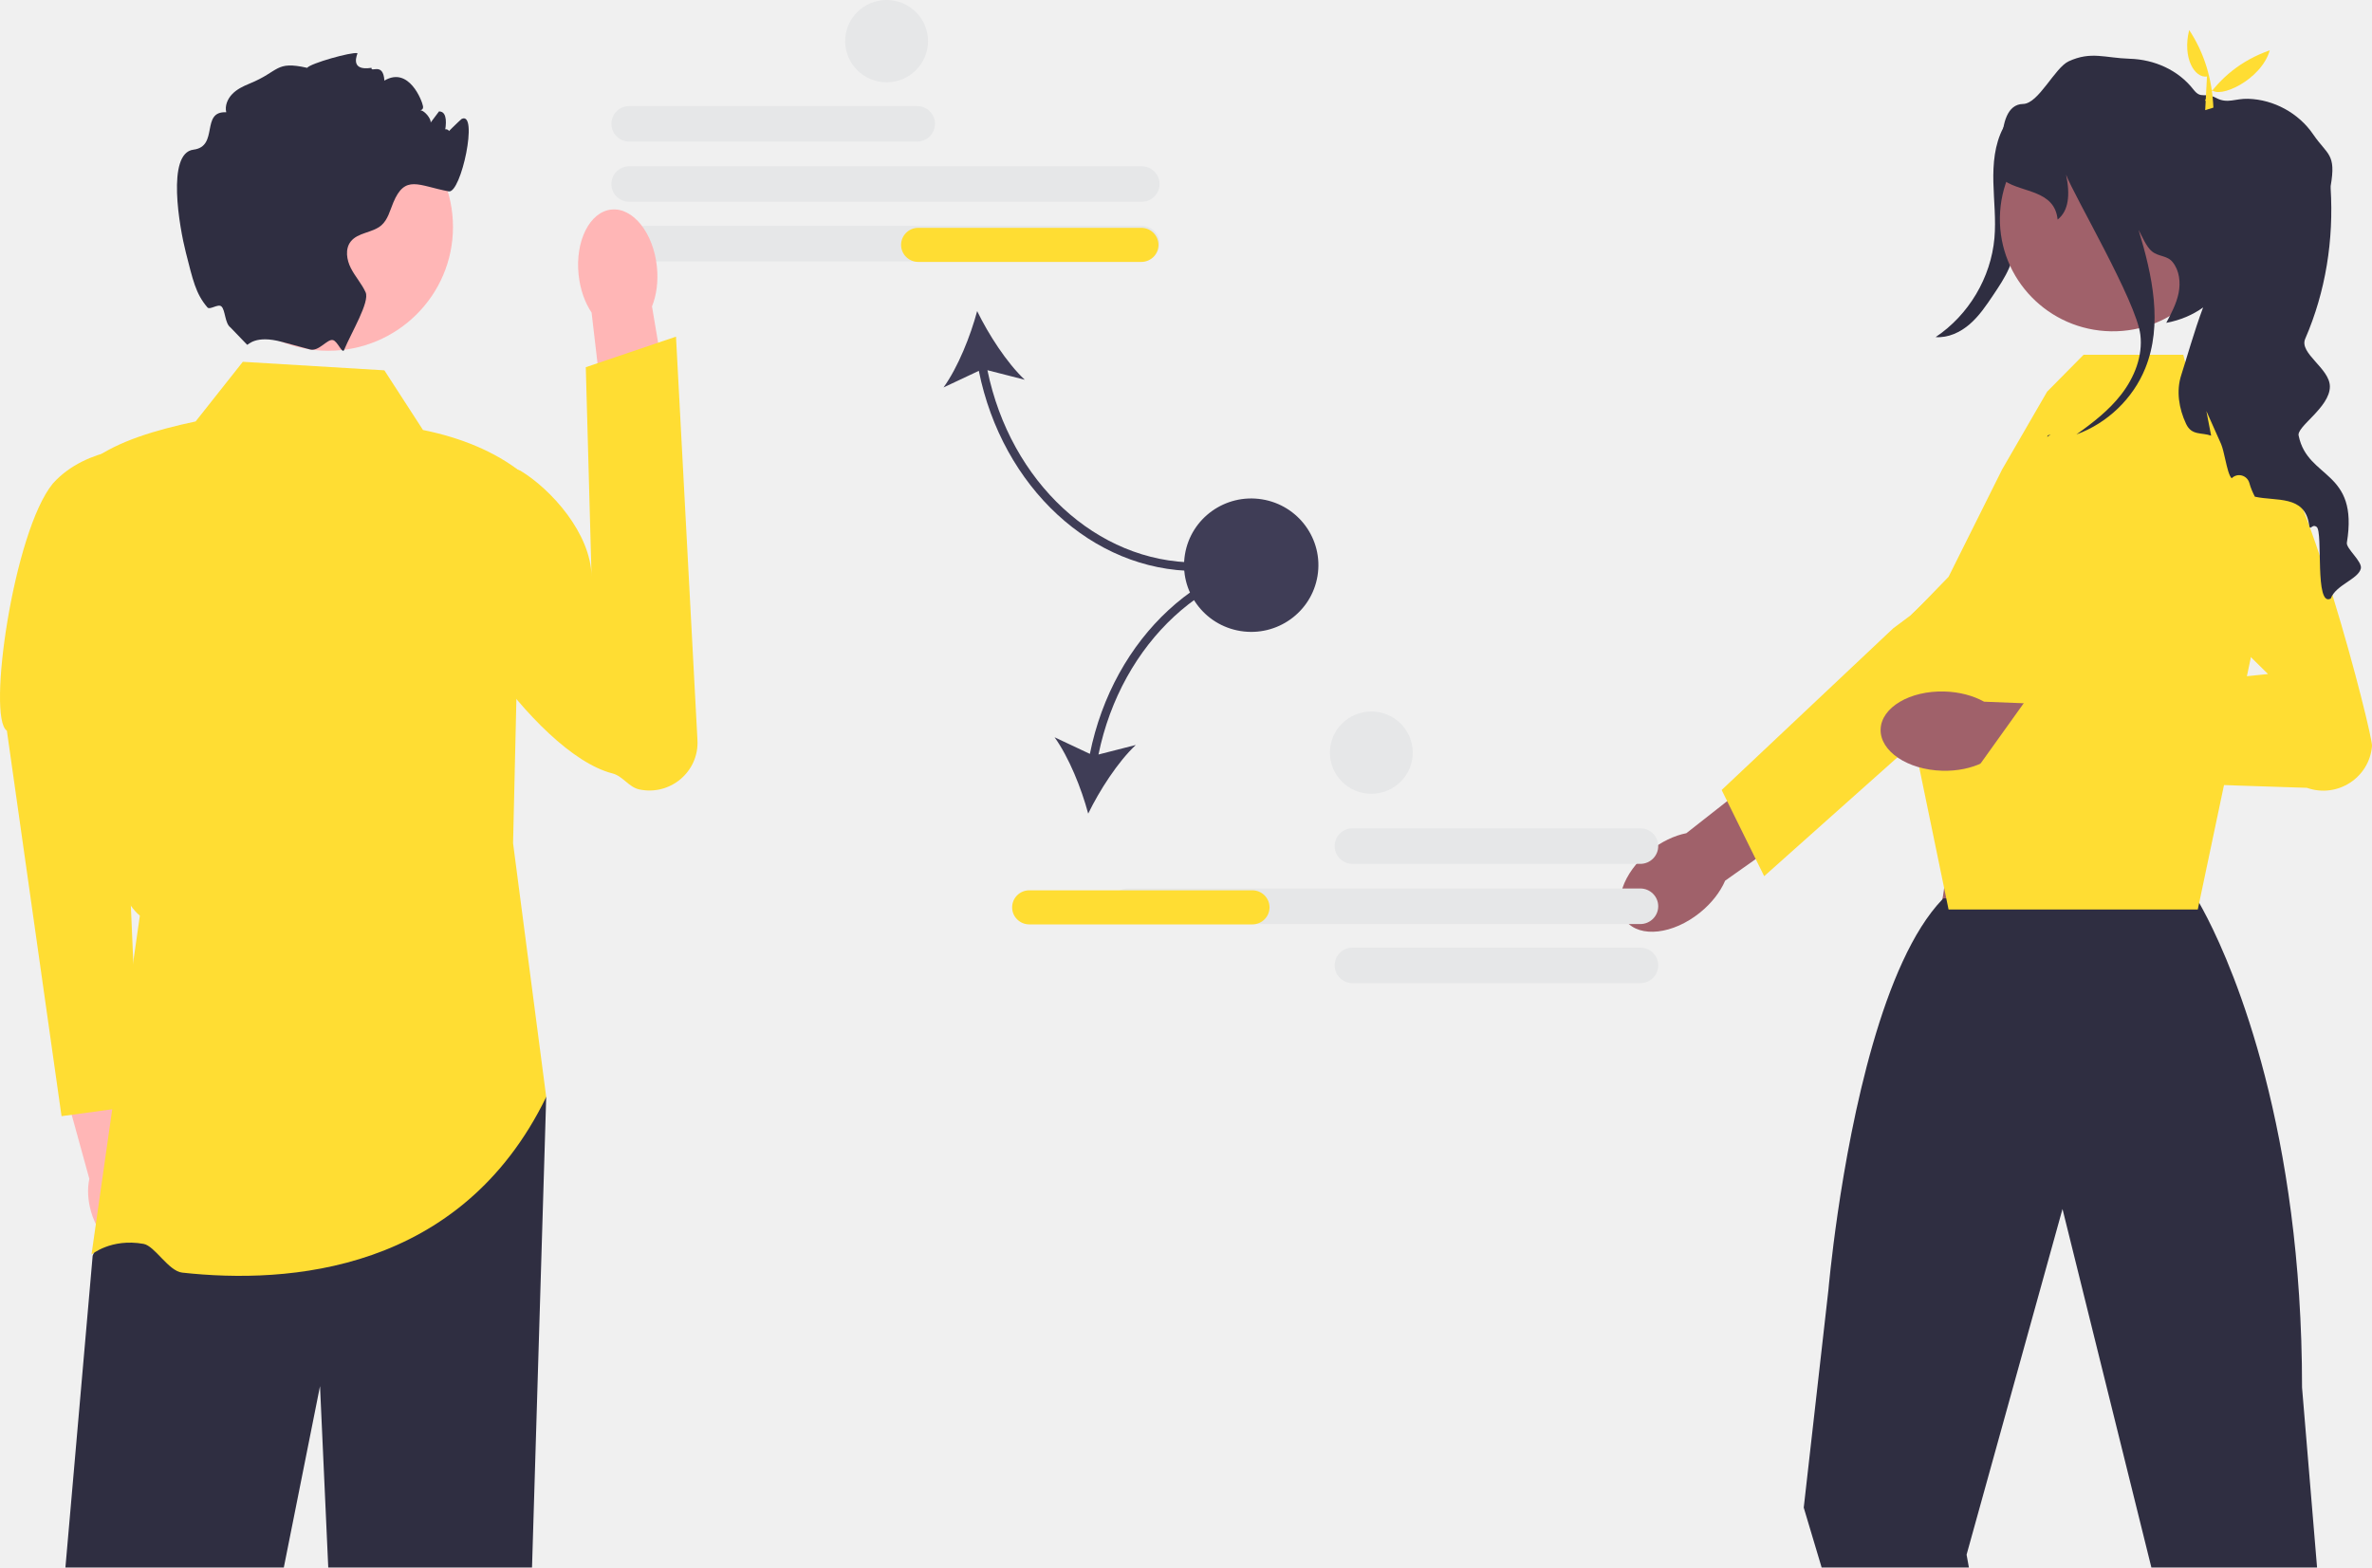
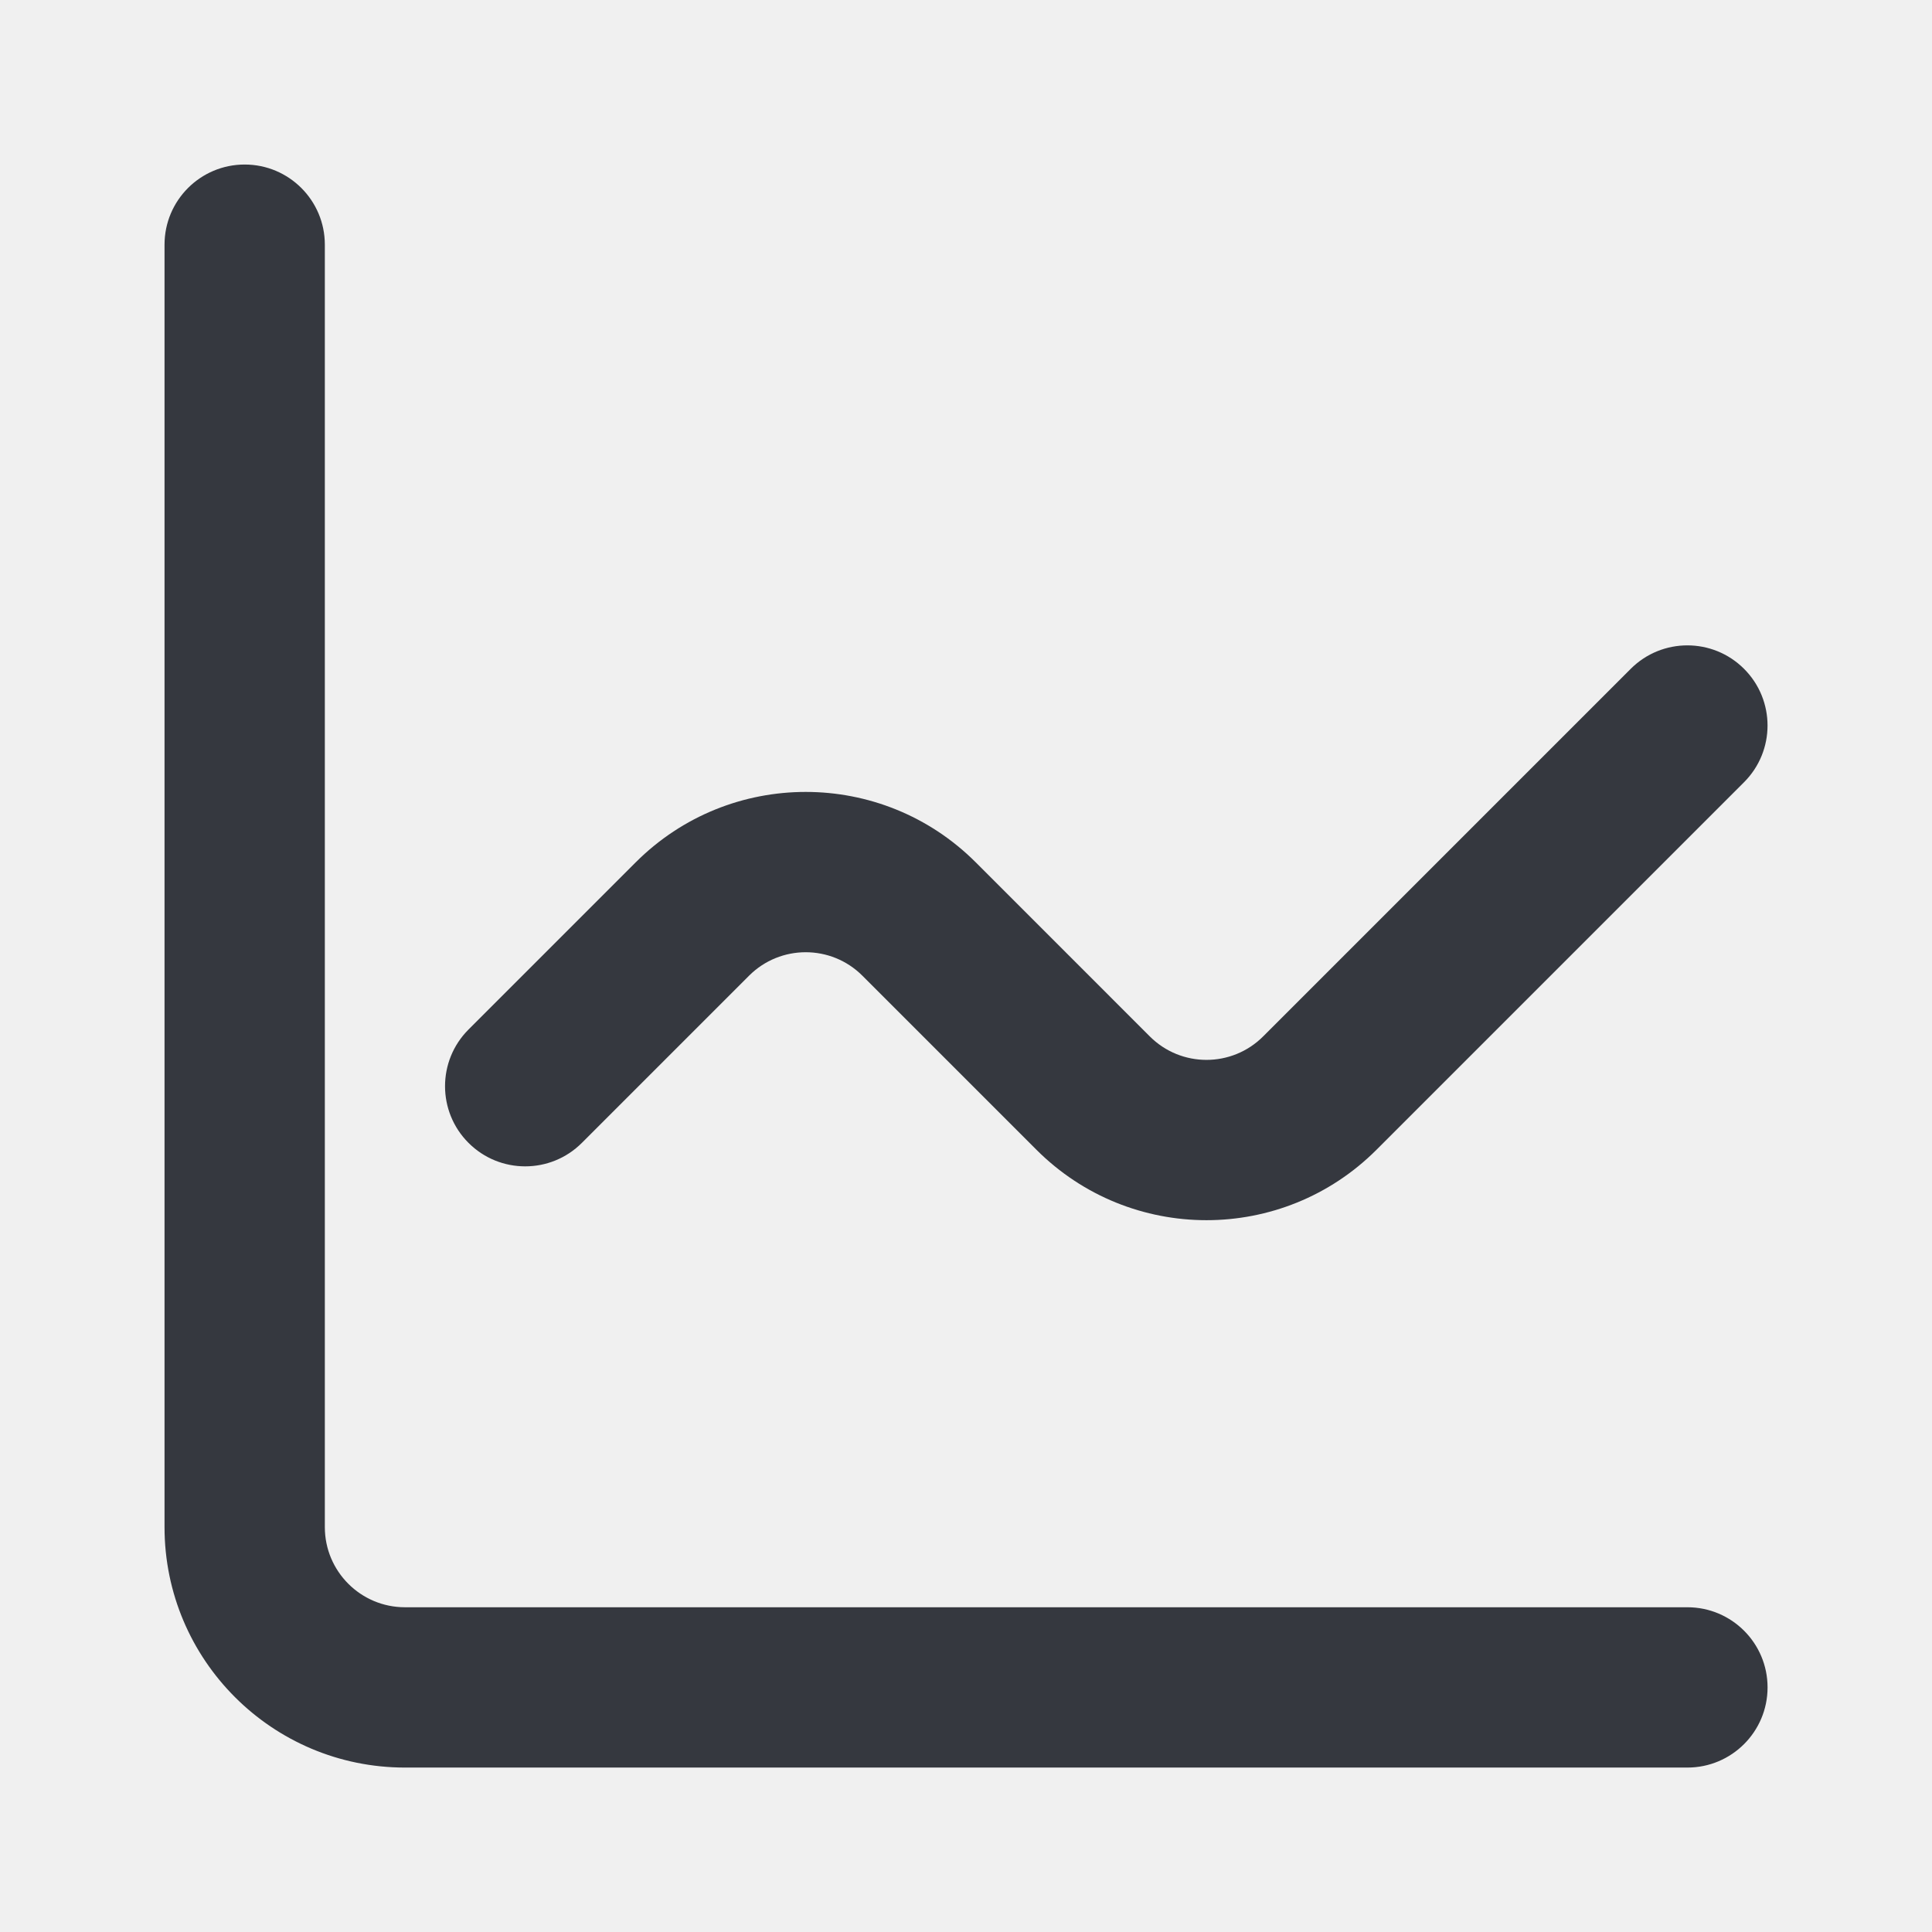
- <svg xmlns="http://www.w3.org/2000/svg" width="528" height="349" viewBox="0 0 528 349" fill="none">
-   <g clip-path="url(#clip0_1795_7890)">
-     <path d="M204.138 31.528H140.079C137.882 31.528 136.094 29.752 136.094 27.569C136.094 25.386 137.882 23.609 140.079 23.609H204.138C206.336 23.609 208.124 25.386 208.124 27.569C208.124 29.752 206.336 31.528 204.138 31.528Z" fill="#E6E7E8" />
-     <path d="M254.13 44.934H140.079C137.882 44.934 136.094 43.158 136.094 40.975C136.094 38.792 137.882 37.016 140.079 37.016H254.13C256.328 37.016 258.116 38.792 258.116 40.975C258.116 43.158 256.328 44.934 254.13 44.934Z" fill="#E6E7E8" />
-     <path d="M254.13 58.208H140.079C137.882 58.208 136.094 56.431 136.094 54.248C136.094 52.065 137.882 50.289 140.079 50.289H254.13C256.328 50.289 258.116 52.065 258.116 54.248C258.116 56.431 256.328 58.208 254.13 58.208Z" fill="#E6E7E8" />
-     <path d="M266.211 127.129V125.232C244.167 125.232 224.917 107.343 219.799 82.426L228.104 84.549C224.087 80.768 220.029 74.439 217.511 69.266C216.024 74.819 213.247 81.798 210.023 86.266L217.882 82.568C223.108 108.491 243.185 127.129 266.211 127.129Z" fill="#3F3D56" />
-     <path d="M257.872 54.521C257.872 56.613 256.158 58.315 254.052 58.315H204.398C202.292 58.315 200.578 56.613 200.578 54.521C200.578 52.429 202.292 50.727 204.398 50.727H254.052C256.158 50.727 257.872 52.429 257.872 54.521Z" fill="#FFDD33" />
-     <path d="M34.286 265.885C33.53 263.27 32.236 261.04 30.695 259.449L25.095 234.094L12.891 237.064L19.884 262.464C19.425 264.613 19.517 267.179 20.273 269.794C21.999 275.767 26.536 279.734 30.406 278.655C34.276 277.575 36.013 271.858 34.286 265.885Z" fill="#FFB6B6" />
-     <path d="M32.596 99.559C32.596 99.559 19.414 99.107 11.774 107.644C3.022 118.265 -2.96 159.879 1.531 162.682L13.699 248.514L31.05 246.145L26.597 143.16L32.596 99.559Z" fill="#FFDD33" />
-     <path d="M121.585 244.242L118.426 349H73.069L71.236 308.619L63.176 349H14.562L20.626 279.584L26.89 264.985L31.13 255.091L121.585 244.242Z" fill="#2F2E41" />
-     <path d="M85.56 82.452L54.049 80.555L43.545 93.835C34.473 95.764 26.279 98.255 20.628 102.372C21.98 142.142 19.009 193.854 31.131 203.869L20.367 279.341C20.367 279.341 24.708 275.646 31.959 276.95C34.464 277.401 37.489 283.007 40.567 283.347C64.219 285.957 102.575 283.273 121.586 244.243L114.207 187.744L116.117 105.218C110.147 100.53 102.724 97.483 94.154 95.732L85.56 82.452Z" fill="#FFDD33" />
-     <path d="M146.224 59.364C146.566 62.653 146.131 65.746 145.132 68.225L150.381 99.35L135.399 101.398L131.687 69.605C130.198 67.38 129.137 64.441 128.795 61.152C128.014 53.639 131.282 47.149 136.095 46.655C140.908 46.161 145.443 51.851 146.224 59.364Z" fill="#FFB6B6" />
-     <path d="M96.413 107.597C94.844 109.897 95.282 112.481 94.907 115.586C93.317 128.768 118.745 167.72 136.34 172.205C138.649 172.793 139.964 175.267 142.295 175.765C149.198 177.239 155.626 171.795 155.253 164.791L150.474 74.953L130.395 81.756L131.68 128.398C131.552 118.736 122.621 108.897 115.855 104.805C115.855 104.805 102.151 99.187 96.413 107.597Z" fill="#FFDD33" />
-     <path d="M73.077 78.099C88.406 78.099 100.834 65.754 100.834 50.526C100.834 35.298 88.406 22.953 73.077 22.953C57.747 22.953 45.32 35.298 45.32 50.526C45.32 65.754 57.747 78.099 73.077 78.099Z" fill="#FFB6B6" />
-     <path d="M98.933 30.279C98.694 30.336 102.587 26.567 102.753 26.485C106.572 24.588 102.648 43.133 99.888 42.611C93.099 41.33 90.167 38.788 87.532 45.134C86.796 46.898 86.338 48.89 84.906 50.152C82.939 51.869 79.673 51.727 78.069 53.776C76.78 55.426 77.152 57.854 78.107 59.714C79.062 61.582 80.513 63.166 81.382 65.073C82.356 67.217 78.202 74.037 76.617 77.869V77.879L76.608 77.901C76.187 78.906 75.186 76.011 74.129 75.722C72.865 75.376 71.002 78.342 68.988 77.803C68.978 77.803 68.969 77.793 68.959 77.793C67.04 77.262 64.901 76.693 62.781 76.124H62.771C56.803 74.511 55.294 76.826 55.008 76.76L51.303 72.908C50.032 71.989 50.175 69.02 49.279 68.222C48.545 67.57 46.717 69.077 46.179 68.45C43.537 65.377 42.929 62.302 41.372 56.232C39.949 50.683 36.999 34.074 43.062 33.324C48.782 32.613 44.6 24.702 50.358 24.996C50.014 23.554 50.654 22.008 51.694 20.945C52.726 19.873 54.101 19.209 55.485 18.64C62.313 15.87 61.177 13.49 68.376 15.102C69.093 14.106 78.276 11.51 79.575 11.842C79.67 11.861 77.572 15.909 82.7 15.102C82.509 16.269 85.304 13.739 85.565 17.948C91.034 14.687 93.977 22.491 94.159 23.639C94.397 25.072 92.22 24.341 93.672 24.559C94.531 24.692 96.002 26.428 95.858 27.291C96.479 26.457 97.1 25.631 97.73 24.797C97.844 24.806 97.95 24.825 98.064 24.844C100.967 25.394 97.639 34.821 97.759 31.882C97.978 26.485 101.826 29.644 98.933 30.279Z" fill="#2F2E41" />
-     <path d="M452.971 24.626C451.945 33 450.825 41.361 449.61 49.71C449.116 53.1 448.594 56.534 447.221 59.677C446.284 61.822 444.971 63.781 443.665 65.727C442.122 68.026 440.554 70.355 438.458 72.173C436.363 73.99 433.641 75.266 430.867 75.053C438.226 70.132 443.172 61.809 443.953 53.032C444.321 48.905 443.817 44.758 443.72 40.617C443.623 36.476 443.972 32.191 445.895 28.515C447.819 24.84 451.618 21.898 455.786 22.003L452.971 24.626Z" fill="#2F2E41" />
-     <path d="M378.393 203.207C372.405 208.032 365.046 208.874 361.955 205.089C358.865 201.304 361.213 194.324 367.201 189.5C369.822 187.388 372.706 186.04 375.379 185.508L401.009 165.383L410.26 177.532L384.013 196.082C382.937 198.571 381.014 201.096 378.393 203.207Z" fill="#A0616A" />
-     <path d="M383.235 175.889L421.424 139.892L425.243 137.047C425.243 137.047 447.165 115.83 452.842 115.344C455.246 115.139 457.65 115.734 459.676 117.042C462.948 119.149 464.643 122.619 464.643 126.116C464.643 129.038 463.458 131.974 461.033 134.137L426.071 165.316L411.197 178.578L392.7 195.078L390.819 191.273L384.461 178.38L383.235 175.889Z" fill="#FFDD33" />
-     <path d="M464.893 151.531L426.656 163.165C433.058 164.957 435.738 203.707 429.781 204.91C429.781 204.91 493.152 209.388 489.694 204.91C485.479 199.452 491.132 163.181 493.828 163.165L464.893 151.531Z" fill="#A0616A" />
-     <path d="M515.77 348.999L512.428 308.931C512.428 294.598 511.493 281.65 509.993 270.106C503.987 223.768 488.928 200.016 488.928 200.016H432.59C432.513 200.101 432.437 200.167 432.36 200.253L432.351 200.262C419.059 214.14 412.145 249.038 409.071 270.106C407.61 280.132 407.018 287.028 407.018 287.028L401.508 335.671L405.49 348.999H438.271L437.756 346.144L458.849 270.106L459.107 269.176L459.336 270.106L478.892 348.999L515.77 348.999Z" fill="#2F2E41" />
-     <path d="M433.746 128.421L445.651 104.548L455.682 87.204L463.794 78.992H485.994L488.061 87.204L500.461 94.048L504.847 128.265L489.221 202.505C469.5 202.505 433.746 202.505 433.746 202.505L426.071 165.323L421.965 143.691L421.469 141.104L433.746 128.421Z" fill="#FFDD33" />
-     <path d="M432.321 171.604C424.615 171.387 418.48 167.261 418.62 162.39C418.759 157.518 425.119 153.745 432.825 153.962C436.198 154.057 439.27 154.901 441.647 156.229L474.29 157.556L473.336 172.76L441.258 169.838C438.81 171.029 435.695 171.699 432.321 171.604Z" fill="#A0616A" />
-     <path d="M474.065 119.706L504.856 150.074L451.222 155.53L438.758 172.946L513.515 175.408C520.26 177.794 527.444 173.164 528 166.073C528.187 163.678 512.829 102.924 503.531 97.284C492.634 90.673 474.065 119.706 474.065 119.706Z" fill="#FFDD33" />
-     <path d="M495.455 49.189C495.679 35.396 484.604 24.034 470.718 23.811C456.833 23.589 445.395 34.59 445.171 48.384C444.947 62.178 456.022 73.54 469.908 73.762C483.793 73.984 495.231 62.983 495.455 49.189Z" fill="#A0616A" />
-     <path d="M525.509 126.616C524.879 128.988 519.97 130.211 518.824 133.256C515.177 135.324 517.153 118.43 515.683 117.32C514.547 116.476 514.241 118.515 513.983 116.761C513.009 110.177 506.64 111.648 501.923 110.585C501.388 109.551 500.977 108.546 500.71 107.569C500.233 105.805 498.056 105.188 496.766 106.488C496.184 105.975 495.764 104.163 495.353 102.352C495.057 101.033 494.761 99.715 494.417 98.88L491.133 91.519L492.192 97.002C490.044 96.233 487.876 97.03 486.625 94.393C485.021 91.007 484.381 87.042 485.546 83.485C486.606 80.26 488.392 73.8 490.407 68.45C488.125 70.091 485.384 71.286 482.204 71.883C483.331 69.759 484.477 67.596 484.954 65.234C485.422 62.872 485.136 60.245 483.627 58.366C482.386 56.82 480.552 57.209 479.005 55.966C477.802 54.999 476.761 52.523 476.036 51.167C479.129 61.383 481.469 72.234 477.535 81.986C474.813 88.74 469.084 94.232 462.209 96.727C465.866 94.128 469.437 91.358 472.178 87.829C475.109 84.044 477.019 79.263 476.437 74.52C475.52 67.074 461.617 43.521 459.907 38.892C460.843 43.417 460.48 46.946 458.017 48.89C457.377 42.326 450.177 42.923 446.252 40.296C446.252 40.296 443.216 23.25 450.339 23.146C453.777 23.098 457.377 15.073 460.499 13.641C465.484 11.355 468.54 12.911 474.069 13.081C479.588 13.243 484.888 15.605 488.258 19.94C490.025 22.207 490.674 20.404 493.329 21.818C495.85 23.155 497.549 21.913 500.405 21.998C506.124 22.15 511.672 25.185 514.881 29.881C518.089 34.586 520.066 34.149 518.796 41.425C518.777 41.51 518.777 41.681 518.796 41.937C519.493 53.396 517.707 64.883 513.133 75.431C511.72 78.675 518.633 82.024 518.623 86.074C518.614 90.779 510.985 95.067 511.691 97.078C513.716 106.763 525.089 104.609 522.405 120.821C522.186 122.139 525.929 125.032 525.509 126.616Z" fill="#2F2E41" />
-     <path d="M455.842 96.954C456.052 96.888 456.262 96.812 456.472 96.727C456.205 96.916 455.947 97.097 455.68 97.286L455.842 96.954Z" fill="#2F2E41" />
-     <path d="M491.267 17.036C488.532 17.44 485.753 12.931 487.306 6.68C490.691 11.82 492.421 17.608 492.693 23.965L490.869 24.526L491.267 17.036Z" fill="#FFDD33" />
-     <path d="M505.243 11.203C503.376 17.774 493.897 22.171 492.223 19.884L492.031 23.802L490.859 22.305C494.259 17.283 498.893 13.43 505.243 11.203Z" fill="#FFDD33" />
-     <path d="M297.086 188.381C297.086 186.198 298.874 184.422 301.072 184.422H365.131C367.328 184.422 369.116 186.198 369.116 188.381C369.116 190.564 367.328 192.34 365.131 192.34H301.072C298.874 192.34 297.086 190.564 297.086 188.381Z" fill="#E6E7E8" />
-     <path d="M297.086 214.944C297.086 212.761 298.874 210.984 301.072 210.984H365.131C367.328 210.984 369.116 212.761 369.116 214.944C369.116 217.127 367.328 218.903 365.131 218.903H301.072C298.874 218.903 297.086 217.127 297.086 214.944Z" fill="#E6E7E8" />
-     <path d="M251.079 205.739C248.882 205.739 247.094 203.963 247.094 201.78C247.094 199.597 248.882 197.82 251.079 197.82H365.13C367.328 197.82 369.116 199.597 369.116 201.78C369.116 203.963 367.328 205.739 365.13 205.739H251.079Z" fill="#E6E7E8" />
-     <path d="M242.601 167.849L234.742 164.151C237.965 168.62 240.743 175.599 242.23 181.152C244.747 175.979 248.806 169.65 252.823 165.869L244.517 167.991C249.635 143.074 268.885 125.186 290.929 125.186V123.289C267.904 123.289 247.827 141.926 242.601 167.849Z" fill="#3F3D56" />
-     <path d="M278.771 205.815H229.116C227.01 205.815 225.297 204.113 225.297 202.021C225.297 199.929 227.01 198.227 229.116 198.227H278.771C280.877 198.227 282.591 199.929 282.591 202.021C282.591 204.113 280.877 205.815 278.771 205.815Z" fill="#FFDD33" />
-     <path d="M293.278 128.215C294.601 120.118 289.066 112.489 280.915 111.175C272.764 109.862 265.085 115.36 263.762 123.457C262.439 131.553 267.975 139.182 276.125 140.496C284.276 141.81 291.956 136.312 293.278 128.215Z" fill="#3F3D56" />
-     <path d="M197.355 18.322C202.448 18.322 206.576 14.22 206.576 9.161C206.576 4.101 202.448 0 197.355 0C192.262 0 188.133 4.101 188.133 9.161C188.133 14.22 192.262 18.322 197.355 18.322Z" fill="#E6E7E8" />
-     <path d="M305.253 176.736C310.346 176.736 314.475 172.634 314.475 167.575C314.475 162.515 310.346 158.414 305.253 158.414C300.16 158.414 296.031 162.515 296.031 167.575C296.031 172.634 300.16 176.736 305.253 176.736Z" fill="#E6E7E8" />
-   </g>
-   <defs>
-     <clipPath id="clip0_1795_7890">
-       <rect width="528" height="349" fill="white" />
-     </clipPath>
-   </defs>
+ <svg xmlns="http://www.w3.org/2000/svg" width="231" height="231" viewBox="0 0 231 231" fill="none">
+   <path fill-rule="evenodd" clip-rule="evenodd" d="M29.255 19.672C34.548 19.672 38.839 23.962 38.839 29.255V182.589C38.839 187.881 43.129 192.172 48.422 192.172H201.755C207.048 192.172 211.339 196.462 211.339 201.755C211.339 207.048 207.048 211.339 201.755 211.339H48.422C32.544 211.339 19.672 198.467 19.672 182.589V29.255C19.672 23.962 23.962 19.672 29.255 19.672Z" fill="#35383F" />
+   <path fill-rule="evenodd" clip-rule="evenodd" d="M208.529 79.971C212.272 83.713 212.272 89.781 208.529 93.524L164.582 137.471C153.354 148.699 135.151 148.699 123.923 137.471L103.112 116.66C99.37 112.918 93.302 112.918 89.559 116.66L69.571 136.649C65.828 140.391 59.76 140.391 56.018 136.649C52.275 132.906 52.275 126.838 56.018 123.096L76.007 103.107C87.234 91.88 105.438 91.88 116.665 103.107L137.476 123.918C141.219 127.661 147.287 127.661 151.029 123.918L194.976 79.971C198.719 76.228 204.787 76.228 208.529 79.971Z" fill="#35383F" />
</svg>
